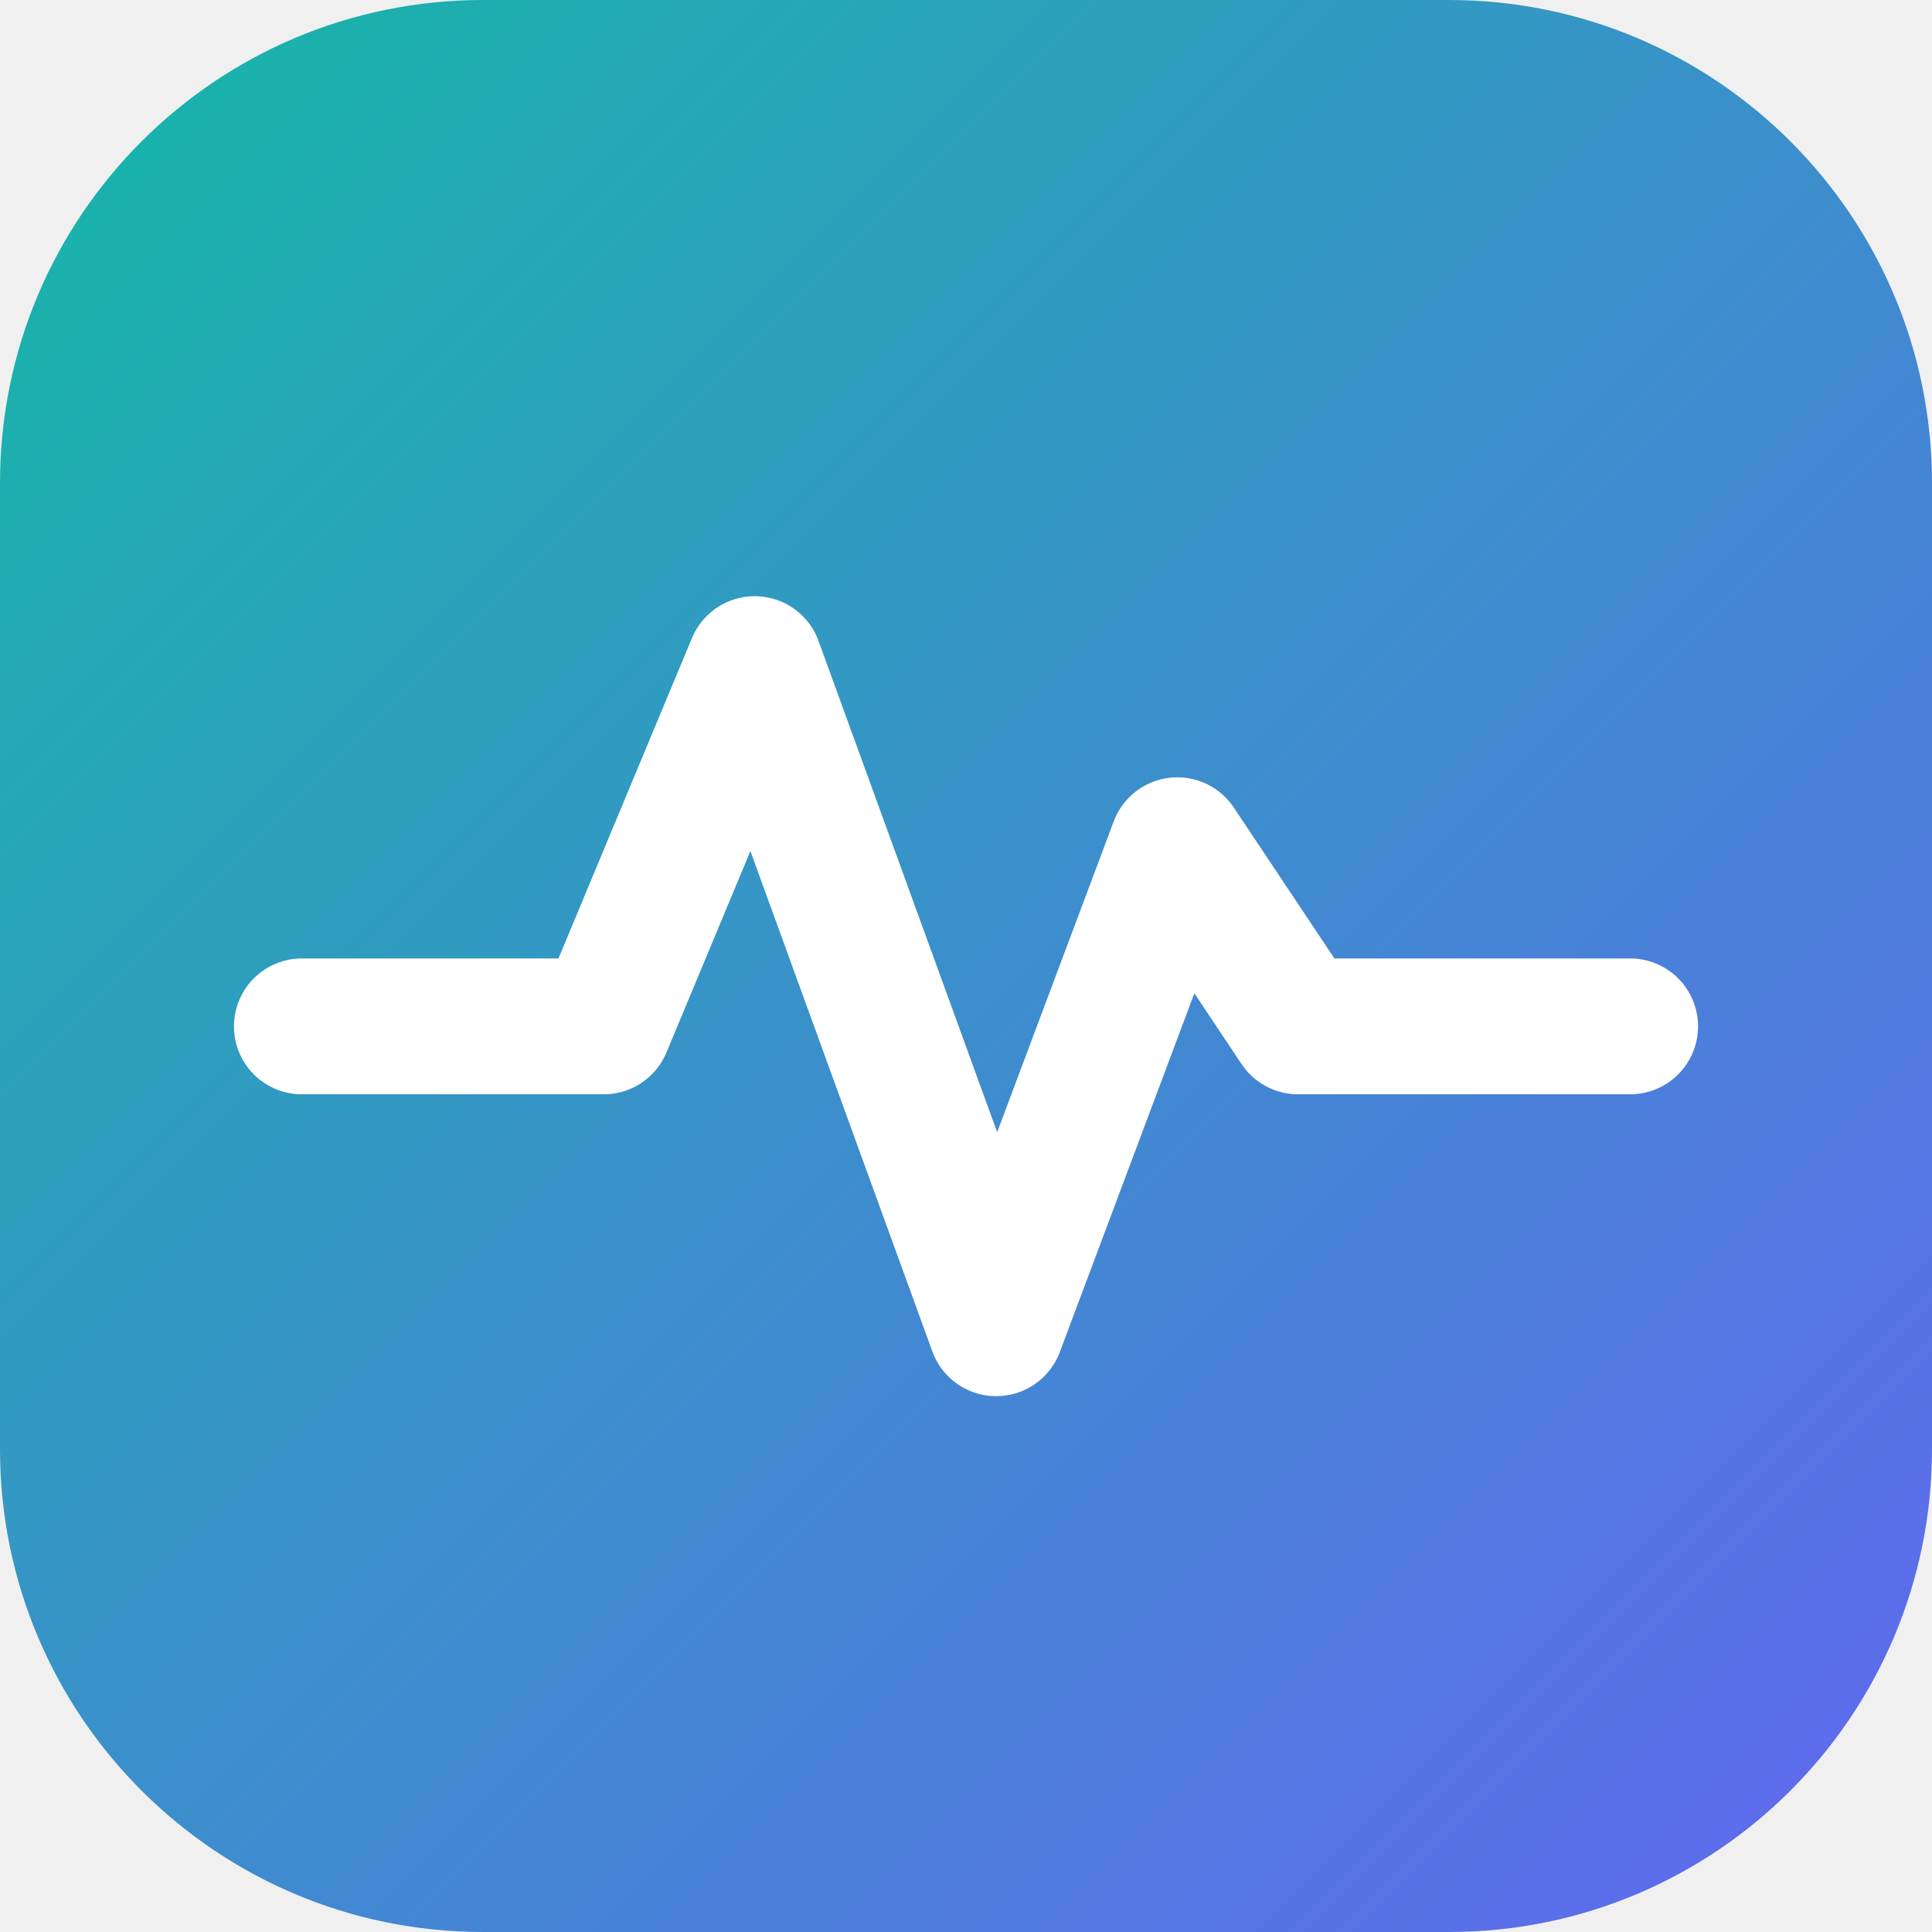
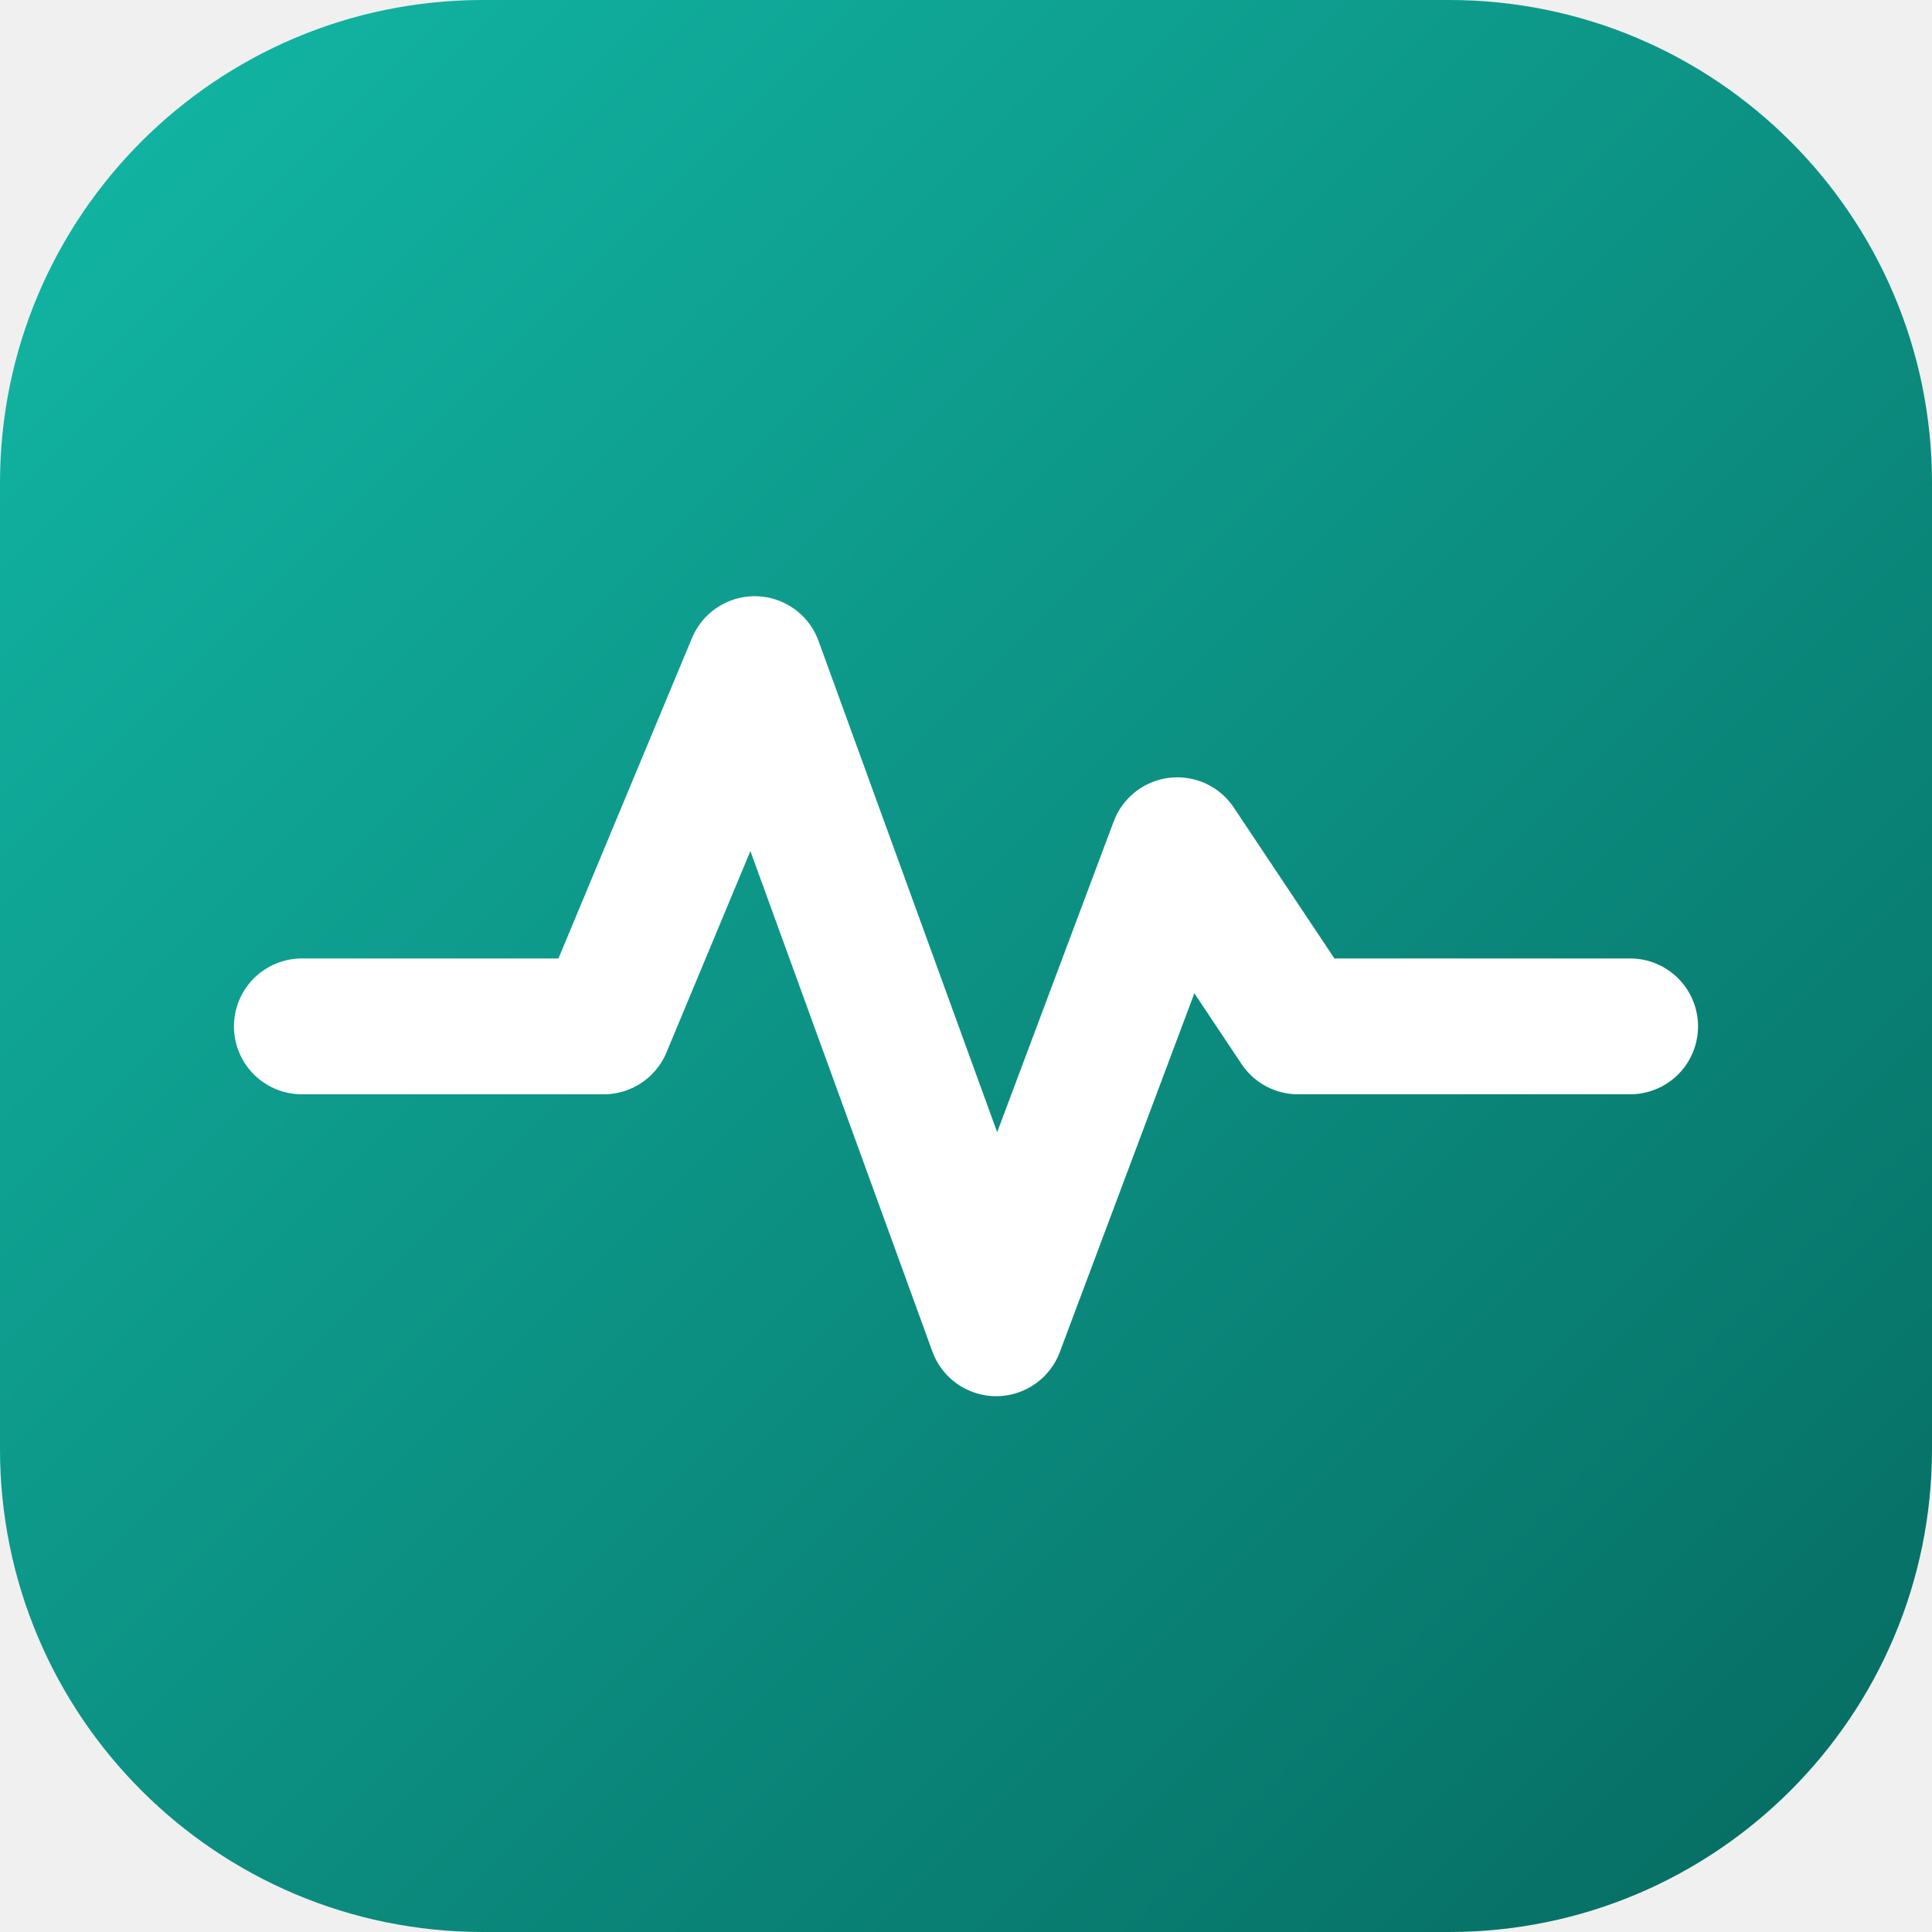
<svg xmlns="http://www.w3.org/2000/svg" viewBox="0 0 64 64">
  <defs>
    <linearGradient id="g" x1="0" y1="0" x2="1" y2="1">
-       <stop offset="0" stop-color="#14b8a6" />
-       <stop offset="1" stop-color="#6366f1" />
+       <stop offset="0" stop-color="#12b8a6" />
+       <stop offset="1" stop-color="#066a60" />
    </linearGradient>
  </defs>
  <rect width="64" height="64" rx="16" fill="url(#g)" />
  <path d="M10 34h10l5-12 8 22 6-16 4 6h11" fill="none" stroke="#fff" stroke-width="4.5" stroke-linecap="round" stroke-linejoin="round" />
</svg>
